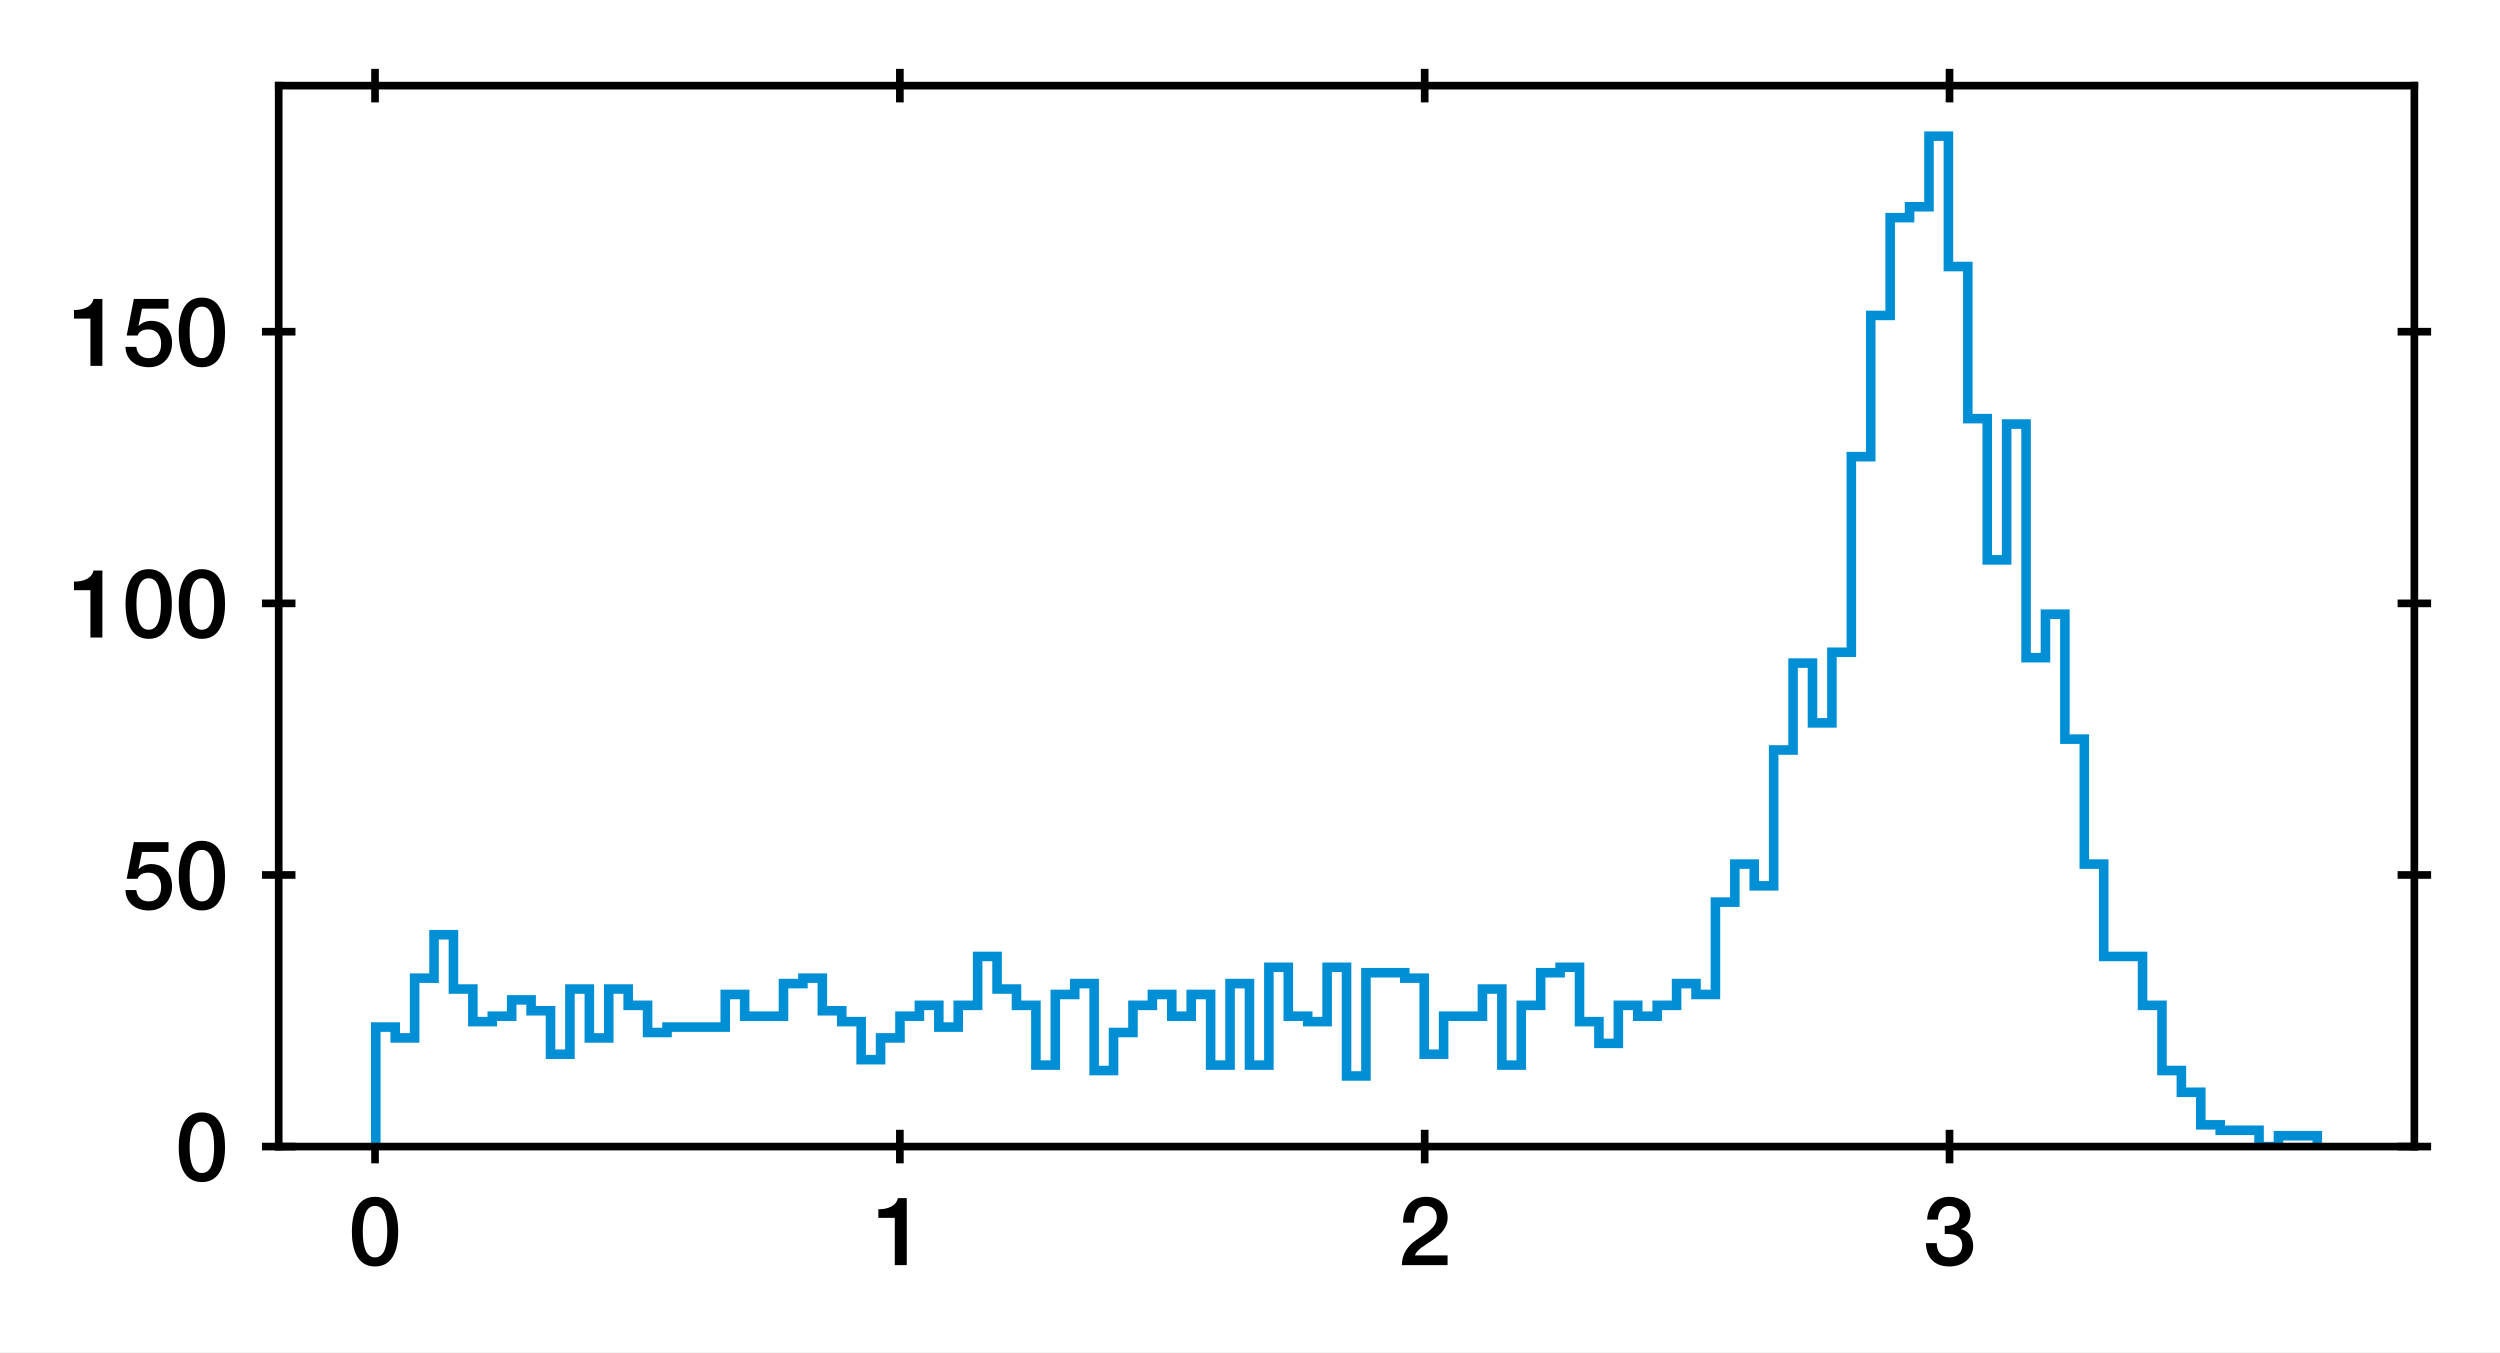
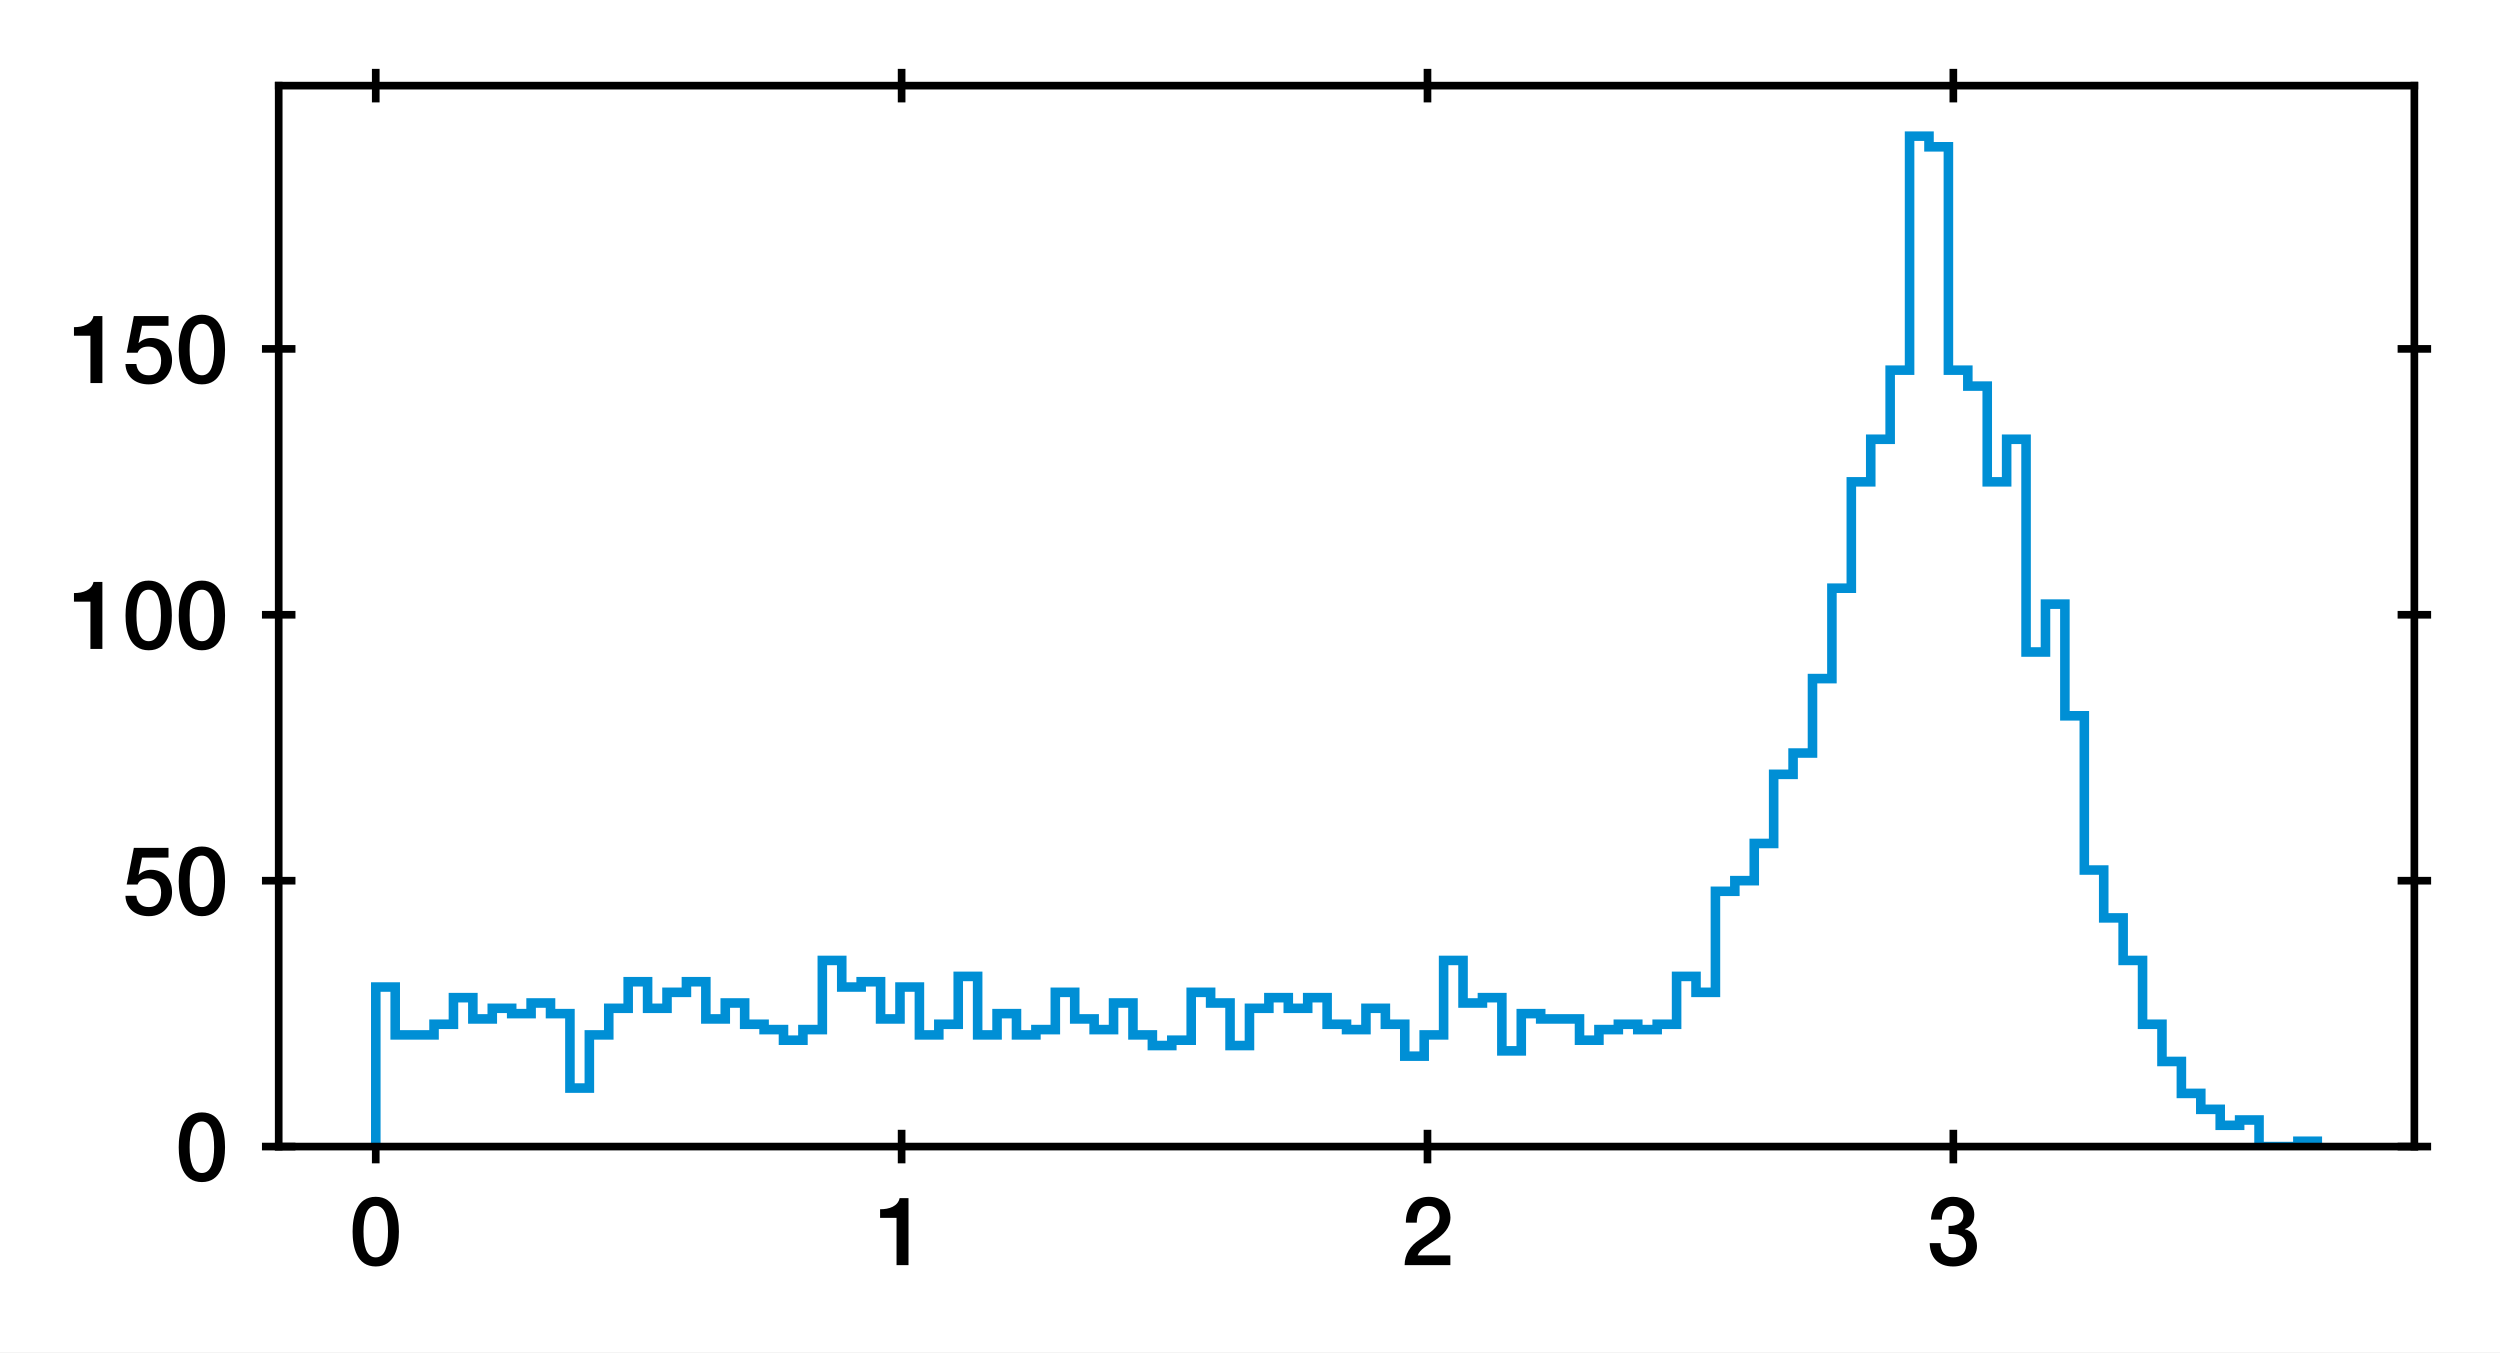
<svg xmlns="http://www.w3.org/2000/svg" xmlns:xlink="http://www.w3.org/1999/xlink" width="261.278pt" height="141.33pt" viewBox="0 0 261.278 141.33" version="1.1">
  <defs>
    <style type="text/css">*{stroke-linejoin: round; stroke-linecap: butt}</style>
  </defs>
  <g id="figure_1">
    <g id="patch_1">
      <path d="M 0 141.33  L 261.278 141.33  L 261.278 0  L 0 0  z " style="fill: #ffffff" />
    </g>
    <g id="axes_1">
      <g id="patch_2">
        <path d="M 29.128 119.83  L 252.328 119.83  L 252.328 8.95  L 29.128 8.95  z " style="fill: #ffffff" />
      </g>
      <g id="matplotlib.axis_1">
        <g id="xtick_1">
          <g id="line2d_1">
            <defs>
-               <path id="m69a6a7d705" d="M 0 1.75  L 0 -1.75  " style="stroke: #000000; stroke-width: 0.8" />
+               <path id="m126efecf4d" d="M 0 1.75  L 0 -1.75  " style="stroke: #000000; stroke-width: 0.8" />
            </defs>
            <g>
-               <use xlink:href="#m69a6a7d705" x="39.195" y="119.83" style="stroke: #000000; stroke-width: 0.8" />
+               <use xlink:href="#m126efecf4d" x="39.27" y="119.83" style="stroke: #000000; stroke-width: 0.8" />
            </g>
          </g>
          <g id="line2d_2">
            <g>
-               <use xlink:href="#m69a6a7d705" x="39.195" y="8.95" style="stroke: #000000; stroke-width: 0.8" />
+               <use xlink:href="#m126efecf4d" x="39.27" y="8.95" style="stroke: #000000; stroke-width: 0.8" />
            </g>
          </g>
          <g id="text_1">
-             <g transform="translate(36.41542 132.2206)scale(0.1 -0.1)">
+             <g transform="translate(36.49002 132.2206)scale(0.1 -0.1)">
              <defs>
                <path id="HelveticaNeue-Medium-30" d="M 1779 518  C 1139 518 960 1306 960 2240  C 960 3174 1139 3962 1779 3962  C 2419 3962 2598 3174 2598 2240  C 2598 1306 2419 518 1779 518  z M 1779 4570  C 493 4570 230 3258 230 2240  C 230 1222 493 -90 1779 -90  C 3066 -90 3328 1222 3328 2240  C 3328 3258 3066 4570 1779 4570  z " transform="scale(0.015625)" />
              </defs>
              <use xlink:href="#HelveticaNeue-Medium-30" />
            </g>
          </g>
        </g>
        <g id="xtick_2">
          <g id="line2d_3">
            <g>
-               <use xlink:href="#m69a6a7d705" x="94.046" y="119.83" style="stroke: #000000; stroke-width: 0.8" />
+               <use xlink:href="#m126efecf4d" x="94.229" y="119.83" style="stroke: #000000; stroke-width: 0.8" />
            </g>
          </g>
          <g id="line2d_4">
            <g>
-               <use xlink:href="#m69a6a7d705" x="94.046" y="8.95" style="stroke: #000000; stroke-width: 0.8" />
+               <use xlink:href="#m126efecf4d" x="94.229" y="8.95" style="stroke: #000000; stroke-width: 0.8" />
            </g>
          </g>
          <g id="text_2">
-             <g transform="translate(91.26603 132.2206)scale(0.1 -0.1)">
+             <g transform="translate(91.44894 132.2206)scale(0.1 -0.1)">
              <defs>
                <path id="HelveticaNeue-Medium-31" d="M 339 3162  L 1440 3162  L 1440 0  L 2240 0  L 2240 4480  L 1645 4480  C 1536 3942 954 3731 339 3738  L 339 3162  z " transform="scale(0.015625)" />
              </defs>
              <use xlink:href="#HelveticaNeue-Medium-31" />
            </g>
          </g>
        </g>
        <g id="xtick_3">
          <g id="line2d_5">
            <g>
-               <use xlink:href="#m69a6a7d705" x="148.896" y="119.83" style="stroke: #000000; stroke-width: 0.8" />
+               <use xlink:href="#m126efecf4d" x="149.188" y="119.83" style="stroke: #000000; stroke-width: 0.8" />
            </g>
          </g>
          <g id="line2d_6">
            <g>
-               <use xlink:href="#m69a6a7d705" x="148.896" y="8.95" style="stroke: #000000; stroke-width: 0.8" />
+               <use xlink:href="#m126efecf4d" x="149.188" y="8.95" style="stroke: #000000; stroke-width: 0.8" />
            </g>
          </g>
          <g id="text_3">
-             <g transform="translate(146.1166 132.2206)scale(0.1 -0.1)">
+             <g transform="translate(146.4079 132.2206)scale(0.1 -0.1)">
              <defs>
                <path id="HelveticaNeue-Medium-32" d="M 3309 653  L 1126 653  C 1254 1050 1798 1325 2317 1683  C 2829 2042 3315 2483 3315 3194  C 3315 3770 2970 4570 1875 4570  C 877 4570 333 3834 333 2842  L 1062 2842  C 1082 3469 1254 3962 1830 3962  C 2458 3962 2592 3488 2586 3168  C 2573 2470 1818 2118 1235 1696  C 634 1293 256 736 250 0  L 3309 0  L 3309 653  z " transform="scale(0.015625)" />
              </defs>
              <use xlink:href="#HelveticaNeue-Medium-32" />
            </g>
          </g>
        </g>
        <g id="xtick_4">
          <g id="line2d_7">
            <g>
-               <use xlink:href="#m69a6a7d705" x="203.747" y="119.83" style="stroke: #000000; stroke-width: 0.8" />
+               <use xlink:href="#m126efecf4d" x="204.146" y="119.83" style="stroke: #000000; stroke-width: 0.8" />
            </g>
          </g>
          <g id="line2d_8">
            <g>
-               <use xlink:href="#m69a6a7d705" x="203.747" y="8.95" style="stroke: #000000; stroke-width: 0.8" />
+               <use xlink:href="#m126efecf4d" x="204.146" y="8.95" style="stroke: #000000; stroke-width: 0.8" />
            </g>
          </g>
          <g id="text_4">
-             <g transform="translate(200.9672 132.2206)scale(0.1 -0.1)">
+             <g transform="translate(201.3668 132.2206)scale(0.1 -0.1)">
              <defs>
                <path id="HelveticaNeue-Medium-33" d="M 1459 2080  C 2035 2106 2630 2016 2630 1318  C 2630 806 2259 518 1773 518  C 1203 518 909 928 928 1472  L 198 1472  C 218 538 736 -90 1773 -90  C 2630 -90 3360 435 3360 1280  C 3360 1856 3053 2298 2547 2400  L 2547 2413  C 2976 2566 3181 2925 3181 3373  C 3181 4166 2464 4570 1766 4570  C 864 4570 320 3917 282 3046  L 1011 3046  C 998 3507 1248 3962 1754 3962  C 2157 3962 2451 3706 2451 3328  C 2451 2778 1946 2605 1459 2624  L 1459 2080  z " transform="scale(0.015625)" />
              </defs>
              <use xlink:href="#HelveticaNeue-Medium-33" />
            </g>
          </g>
        </g>
      </g>
      <g id="matplotlib.axis_2">
        <g id="ytick_1">
          <g id="line2d_9">
            <defs>
-               <path id="mad498658c3" d="M 1.75 0  L -1.75 -0  " style="stroke: #000000; stroke-width: 0.8" />
+               <path id="m5c134ee3bc" d="M 1.75 0  L -1.75 -0  " style="stroke: #000000; stroke-width: 0.8" />
            </defs>
            <g>
-               <use xlink:href="#mad498658c3" x="29.128" y="119.83" style="stroke: #000000; stroke-width: 0.8" />
+               <use xlink:href="#m5c134ee3bc" x="29.128" y="119.83" style="stroke: #000000; stroke-width: 0.8" />
            </g>
          </g>
          <g id="line2d_10">
            <g>
-               <use xlink:href="#mad498658c3" x="252.328" y="119.83" style="stroke: #000000; stroke-width: 0.8" />
+               <use xlink:href="#m5c134ee3bc" x="252.328" y="119.83" style="stroke: #000000; stroke-width: 0.8" />
            </g>
          </g>
          <g id="text_5">
            <g transform="translate(18.31875 123.4003)scale(0.1 -0.1)">
              <use xlink:href="#HelveticaNeue-Medium-30" />
            </g>
          </g>
        </g>
        <g id="ytick_2">
          <g id="line2d_11">
            <g>
-               <use xlink:href="#mad498658c3" x="29.128" y="91.443" style="stroke: #000000; stroke-width: 0.8" />
+               <use xlink:href="#m5c134ee3bc" x="29.128" y="92.041" style="stroke: #000000; stroke-width: 0.8" />
            </g>
          </g>
          <g id="line2d_12">
            <g>
-               <use xlink:href="#mad498658c3" x="252.328" y="91.443" style="stroke: #000000; stroke-width: 0.8" />
+               <use xlink:href="#m5c134ee3bc" x="252.328" y="92.041" style="stroke: #000000; stroke-width: 0.8" />
            </g>
          </g>
          <g id="text_6">
-             <g transform="translate(12.75938 95.01322)scale(0.1 -0.1)">
+             <g transform="translate(12.75938 95.61084)scale(0.1 -0.1)">
              <defs>
                <path id="HelveticaNeue-Medium-35" d="M 307 2029  L 1037 2029  C 1152 2342 1453 2438 1760 2438  C 2349 2438 2611 1997 2611 1504  C 2611 960 2400 518 1779 518  C 1306 518 998 794 954 1274  L 224 1274  C 256 378 928 -90 1792 -90  C 2893 -90 3341 800 3341 1517  C 3341 2374 2829 3014 1939 3014  C 1638 3014 1312 2893 1114 2675  L 1101 2688  L 1331 3827  L 3104 3827  L 3104 4480  L 787 4480  L 307 2029  z " transform="scale(0.015625)" />
              </defs>
              <use xlink:href="#HelveticaNeue-Medium-35" />
              <use xlink:href="#HelveticaNeue-Medium-30" x="55.6" />
            </g>
          </g>
        </g>
        <g id="ytick_3">
          <g id="line2d_13">
            <g>
-               <use xlink:href="#mad498658c3" x="29.128" y="63.056" style="stroke: #000000; stroke-width: 0.8" />
+               <use xlink:href="#m5c134ee3bc" x="29.128" y="64.251" style="stroke: #000000; stroke-width: 0.8" />
            </g>
          </g>
          <g id="line2d_14">
            <g>
-               <use xlink:href="#mad498658c3" x="252.328" y="63.056" style="stroke: #000000; stroke-width: 0.8" />
+               <use xlink:href="#m5c134ee3bc" x="252.328" y="64.251" style="stroke: #000000; stroke-width: 0.8" />
            </g>
          </g>
          <g id="text_7">
-             <g transform="translate(7.2 66.62612)scale(0.1 -0.1)">
+             <g transform="translate(7.2 67.82137)scale(0.1 -0.1)">
              <use xlink:href="#HelveticaNeue-Medium-31" />
              <use xlink:href="#HelveticaNeue-Medium-30" x="55.6" />
              <use xlink:href="#HelveticaNeue-Medium-30" x="111.2" />
            </g>
          </g>
        </g>
        <g id="ytick_4">
          <g id="line2d_15">
            <g>
-               <use xlink:href="#mad498658c3" x="29.128" y="34.669" style="stroke: #000000; stroke-width: 0.8" />
+               <use xlink:href="#m5c134ee3bc" x="29.128" y="36.462" style="stroke: #000000; stroke-width: 0.8" />
            </g>
          </g>
          <g id="line2d_16">
            <g>
-               <use xlink:href="#mad498658c3" x="252.328" y="34.669" style="stroke: #000000; stroke-width: 0.8" />
+               <use xlink:href="#m5c134ee3bc" x="252.328" y="36.462" style="stroke: #000000; stroke-width: 0.8" />
            </g>
          </g>
          <g id="text_8">
-             <g transform="translate(7.2 38.23902)scale(0.1 -0.1)">
+             <g transform="translate(7.2 40.03189)scale(0.1 -0.1)">
              <use xlink:href="#HelveticaNeue-Medium-31" />
              <use xlink:href="#HelveticaNeue-Medium-35" x="55.6" />
              <use xlink:href="#HelveticaNeue-Medium-30" x="111.2" />
            </g>
          </g>
        </g>
      </g>
      <g id="patch_3">
-         <path d="M 39.274 119.83  L 39.274 107.34  L 41.303 107.34  L 41.303 108.475  L 43.332 108.475  L 43.332 102.23  L 45.361 102.23  L 45.361 97.688  L 47.39 97.688  L 47.39 103.365  L 49.419 103.365  L 49.419 106.772  L 51.448 106.772  L 51.448 106.204  L 53.477 106.204  L 53.477 104.501  L 55.506 104.501  L 55.506 105.636  L 57.535 105.636  L 57.535 110.178  L 59.564 110.178  L 59.564 103.365  L 61.594 103.365  L 61.594 108.475  L 63.623 108.475  L 63.623 103.365  L 65.652 103.365  L 65.652 105.069  L 67.681 105.069  L 67.681 107.907  L 69.71 107.907  L 69.71 107.34  L 75.797 107.34  L 75.797 103.933  L 77.826 103.933  L 77.826 106.204  L 81.884 106.204  L 81.884 102.798  L 83.914 102.798  L 83.914 102.23  L 85.943 102.23  L 85.943 105.636  L 87.972 105.636  L 87.972 106.772  L 90.001 106.772  L 90.001 110.746  L 92.03 110.746  L 92.03 108.475  L 94.059 108.475  L 94.059 106.204  L 96.088 106.204  L 96.088 105.069  L 98.117 105.069  L 98.117 107.34  L 100.146 107.34  L 100.146 105.069  L 102.175 105.069  L 102.175 99.959  L 104.204 99.959  L 104.204 103.365  L 106.234 103.365  L 106.234 105.069  L 108.263 105.069  L 108.263 111.314  L 110.292 111.314  L 110.292 103.933  L 112.321 103.933  L 112.321 102.798  L 114.35 102.798  L 114.35 111.882  L 116.379 111.882  L 116.379 107.907  L 118.408 107.907  L 118.408 105.069  L 120.437 105.069  L 120.437 103.933  L 122.466 103.933  L 122.466 106.204  L 124.495 106.204  L 124.495 103.933  L 126.524 103.933  L 126.524 111.314  L 128.554 111.314  L 128.554 102.798  L 130.583 102.798  L 130.583 111.314  L 132.612 111.314  L 132.612 101.095  L 134.641 101.095  L 134.641 106.204  L 136.67 106.204  L 136.67 106.772  L 138.699 106.772  L 138.699 101.095  L 140.728 101.095  L 140.728 112.449  L 142.757 112.449  L 142.757 101.662  L 146.815 101.662  L 146.815 102.23  L 148.844 102.23  L 148.844 110.178  L 150.874 110.178  L 150.874 106.204  L 154.932 106.204  L 154.932 103.365  L 156.961 103.365  L 156.961 111.314  L 158.99 111.314  L 158.99 105.069  L 161.019 105.069  L 161.019 101.662  L 163.048 101.662  L 163.048 101.095  L 165.077 101.095  L 165.077 106.772  L 167.106 106.772  L 167.106 109.043  L 169.135 109.043  L 169.135 105.069  L 171.164 105.069  L 171.164 106.204  L 173.194 106.204  L 173.194 105.069  L 175.223 105.069  L 175.223 102.798  L 177.252 102.798  L 177.252 103.933  L 179.281 103.933  L 179.281 94.282  L 181.31 94.282  L 181.31 90.307  L 183.339 90.307  L 183.339 92.578  L 185.368 92.578  L 185.368 78.385  L 187.397 78.385  L 187.397 69.301  L 189.426 69.301  L 189.426 75.546  L 191.455 75.546  L 191.455 68.165  L 193.484 68.165  L 193.484 47.727  L 195.514 47.727  L 195.514 32.965  L 197.543 32.965  L 197.543 22.746  L 199.572 22.746  L 199.572 21.611  L 201.601 21.611  L 201.601 14.23  L 203.63 14.23  L 203.63 27.856  L 205.659 27.856  L 205.659 43.753  L 207.688 43.753  L 207.688 58.514  L 209.717 58.514  L 209.717 44.32  L 211.746 44.32  L 211.746 68.733  L 213.775 68.733  L 213.775 64.191  L 215.804 64.191  L 215.804 77.249  L 217.834 77.249  L 217.834 90.307  L 219.863 90.307  L 219.863 99.959  L 223.921 99.959  L 223.921 105.069  L 225.95 105.069  L 225.95 111.882  L 227.979 111.882  L 227.979 114.153  L 230.008 114.153  L 230.008 117.559  L 232.037 117.559  L 232.037 118.127  L 236.095 118.127  L 236.095 119.83  L 238.124 119.83  L 238.124 118.695  L 242.183 118.695  L 242.183 119.83  L 242.183 119.83  " clip-path="url(#p9215cb8840)" style="fill: none; stroke: #008fd5; stroke-linejoin: miter" />
+         <path d="M 39.274 119.83  L 39.274 103.156  L 41.303 103.156  L 41.303 108.158  L 45.361 108.158  L 45.361 107.047  L 47.39 107.047  L 47.39 104.268  L 49.419 104.268  L 49.419 106.491  L 51.448 106.491  L 51.448 105.379  L 53.477 105.379  L 53.477 105.935  L 55.506 105.935  L 55.506 104.824  L 57.535 104.824  L 57.535 105.935  L 59.564 105.935  L 59.564 113.716  L 61.594 113.716  L 61.594 108.158  L 63.623 108.158  L 63.623 105.379  L 65.652 105.379  L 65.652 102.601  L 67.681 102.601  L 67.681 105.379  L 69.71 105.379  L 69.71 103.712  L 71.739 103.712  L 71.739 102.601  L 73.768 102.601  L 73.768 106.491  L 75.797 106.491  L 75.797 104.824  L 77.826 104.824  L 77.826 107.047  L 79.855 107.047  L 79.855 107.603  L 81.884 107.603  L 81.884 108.714  L 83.914 108.714  L 83.914 107.603  L 85.943 107.603  L 85.943 100.377  L 87.972 100.377  L 87.972 103.156  L 90.001 103.156  L 90.001 102.601  L 92.03 102.601  L 92.03 106.491  L 94.059 106.491  L 94.059 103.156  L 96.088 103.156  L 96.088 108.158  L 98.117 108.158  L 98.117 107.047  L 100.146 107.047  L 100.146 102.045  L 102.175 102.045  L 102.175 108.158  L 104.204 108.158  L 104.204 105.935  L 106.234 105.935  L 106.234 108.158  L 108.263 108.158  L 108.263 107.603  L 110.292 107.603  L 110.292 103.712  L 112.321 103.712  L 112.321 106.491  L 114.35 106.491  L 114.35 107.603  L 116.379 107.603  L 116.379 104.824  L 118.408 104.824  L 118.408 108.158  L 120.437 108.158  L 120.437 109.27  L 122.466 109.27  L 122.466 108.714  L 124.495 108.714  L 124.495 103.712  L 126.524 103.712  L 126.524 104.824  L 128.554 104.824  L 128.554 109.27  L 130.583 109.27  L 130.583 105.379  L 132.612 105.379  L 132.612 104.268  L 134.641 104.268  L 134.641 105.379  L 136.67 105.379  L 136.67 104.268  L 138.699 104.268  L 138.699 107.047  L 140.728 107.047  L 140.728 107.603  L 142.757 107.603  L 142.757 105.379  L 144.786 105.379  L 144.786 107.047  L 146.815 107.047  L 146.815 110.382  L 148.844 110.382  L 148.844 108.158  L 150.874 108.158  L 150.874 100.377  L 152.903 100.377  L 152.903 104.824  L 154.932 104.824  L 154.932 104.268  L 156.961 104.268  L 156.961 109.826  L 158.99 109.826  L 158.99 105.935  L 161.019 105.935  L 161.019 106.491  L 165.077 106.491  L 165.077 108.714  L 167.106 108.714  L 167.106 107.603  L 169.135 107.603  L 169.135 107.047  L 171.164 107.047  L 171.164 107.603  L 173.194 107.603  L 173.194 107.047  L 175.223 107.047  L 175.223 102.045  L 177.252 102.045  L 177.252 103.712  L 179.281 103.712  L 179.281 93.152  L 181.31 93.152  L 181.31 92.041  L 183.339 92.041  L 183.339 88.15  L 185.368 88.15  L 185.368 80.925  L 187.397 80.925  L 187.397 78.702  L 189.426 78.702  L 189.426 70.921  L 191.455 70.921  L 191.455 61.472  L 193.484 61.472  L 193.484 50.356  L 195.514 50.356  L 195.514 45.91  L 197.543 45.91  L 197.543 38.685  L 199.572 38.685  L 199.572 14.23  L 201.601 14.23  L 201.601 15.342  L 203.63 15.342  L 203.63 38.685  L 205.659 38.685  L 205.659 40.352  L 207.688 40.352  L 207.688 50.356  L 209.717 50.356  L 209.717 45.91  L 211.746 45.91  L 211.746 68.142  L 213.775 68.142  L 213.775 63.139  L 215.804 63.139  L 215.804 74.811  L 217.834 74.811  L 217.834 90.929  L 219.863 90.929  L 219.863 95.931  L 221.892 95.931  L 221.892 100.377  L 223.921 100.377  L 223.921 107.047  L 225.95 107.047  L 225.95 110.937  L 227.979 110.937  L 227.979 114.272  L 230.008 114.272  L 230.008 115.939  L 232.037 115.939  L 232.037 117.607  L 234.066 117.607  L 234.066 117.051  L 236.095 117.051  L 236.095 119.83  L 240.154 119.83  L 240.154 119.274  L 242.183 119.274  L 242.183 119.83  L 242.183 119.83  " clip-path="url(#p661c222cbf)" style="fill: none; stroke: #008fd5; stroke-linejoin: miter" />
      </g>
      <g id="patch_4">
        <path d="M 29.128 119.83  L 29.128 8.95  " style="fill: none; stroke: #000000; stroke-width: 0.8; stroke-linejoin: miter; stroke-linecap: square" />
      </g>
      <g id="patch_5">
        <path d="M 252.328 119.83  L 252.328 8.95  " style="fill: none; stroke: #000000; stroke-width: 0.8; stroke-linejoin: miter; stroke-linecap: square" />
      </g>
      <g id="patch_6">
        <path d="M 29.128 119.83  L 252.328 119.83  " style="fill: none; stroke: #000000; stroke-width: 0.8; stroke-linejoin: miter; stroke-linecap: square" />
      </g>
      <g id="patch_7">
        <path d="M 29.128 8.95  L 252.328 8.95  " style="fill: none; stroke: #000000; stroke-width: 0.8; stroke-linejoin: miter; stroke-linecap: square" />
      </g>
    </g>
  </g>
  <defs>
-     <clipPath id="p9215cb8840">
+     <clipPath id="p661c222cbf">
      <rect x="29.128" y="8.95" width="223.2" height="110.88" />
    </clipPath>
  </defs>
</svg>
